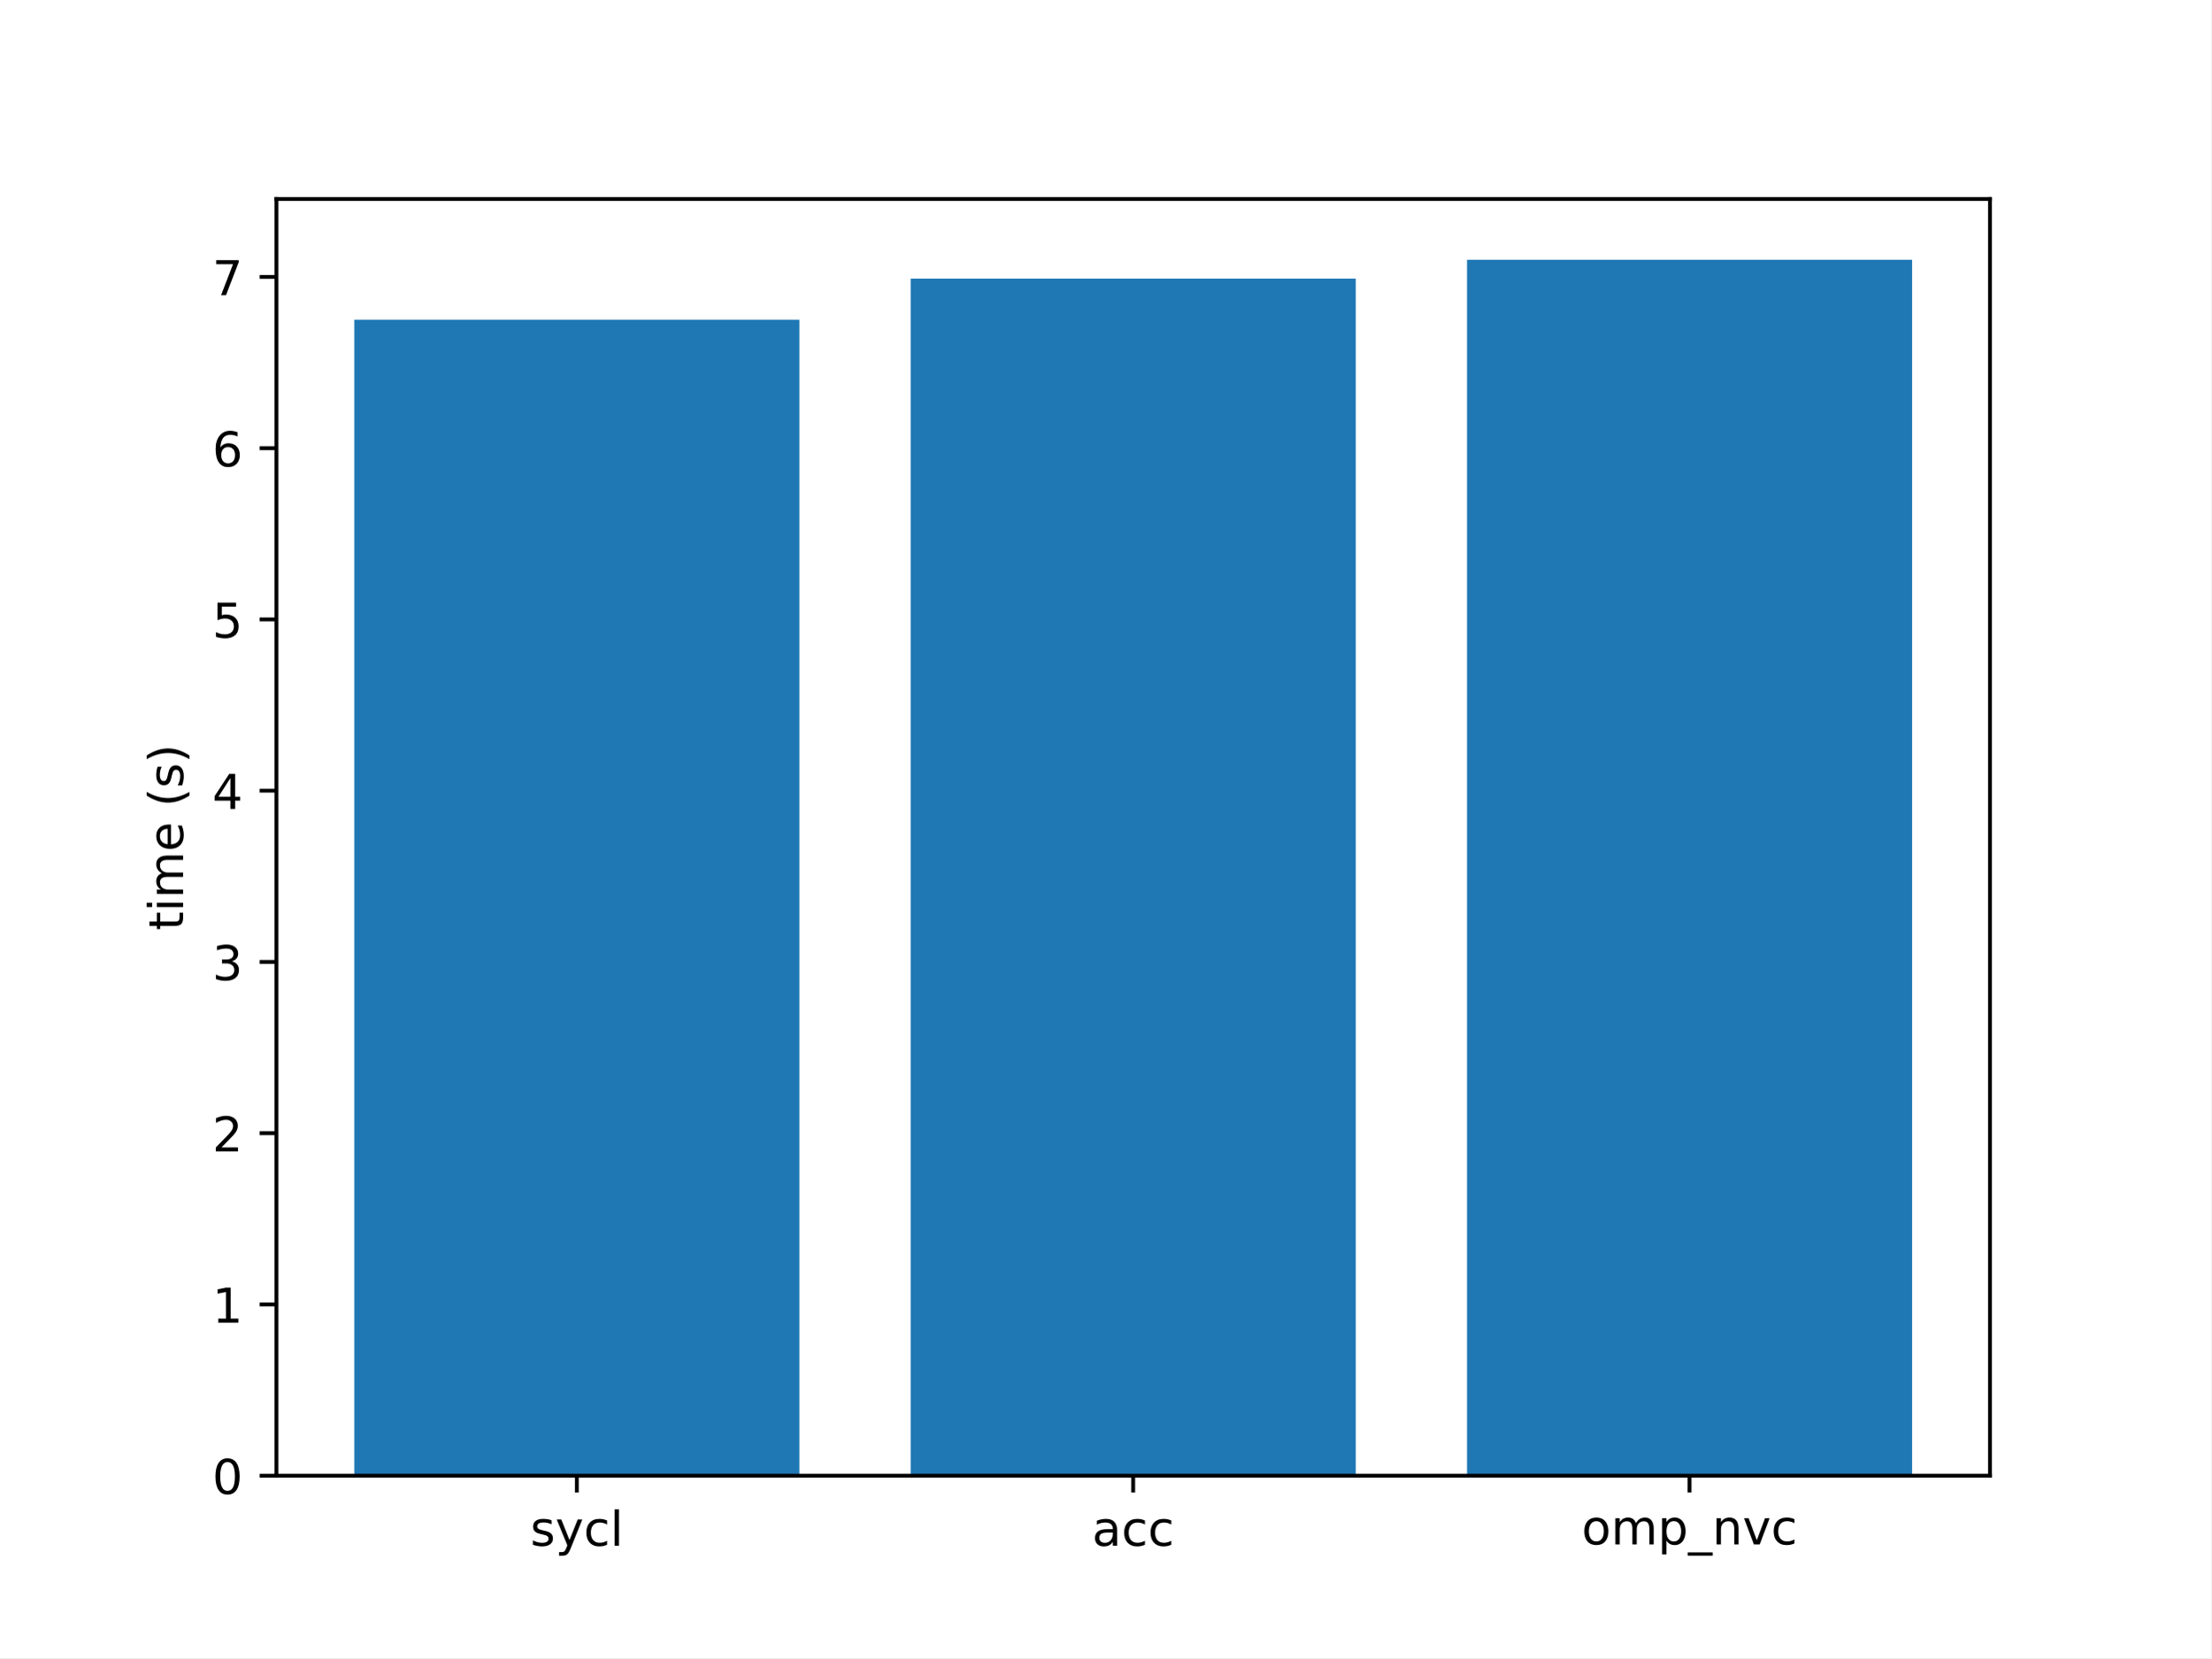
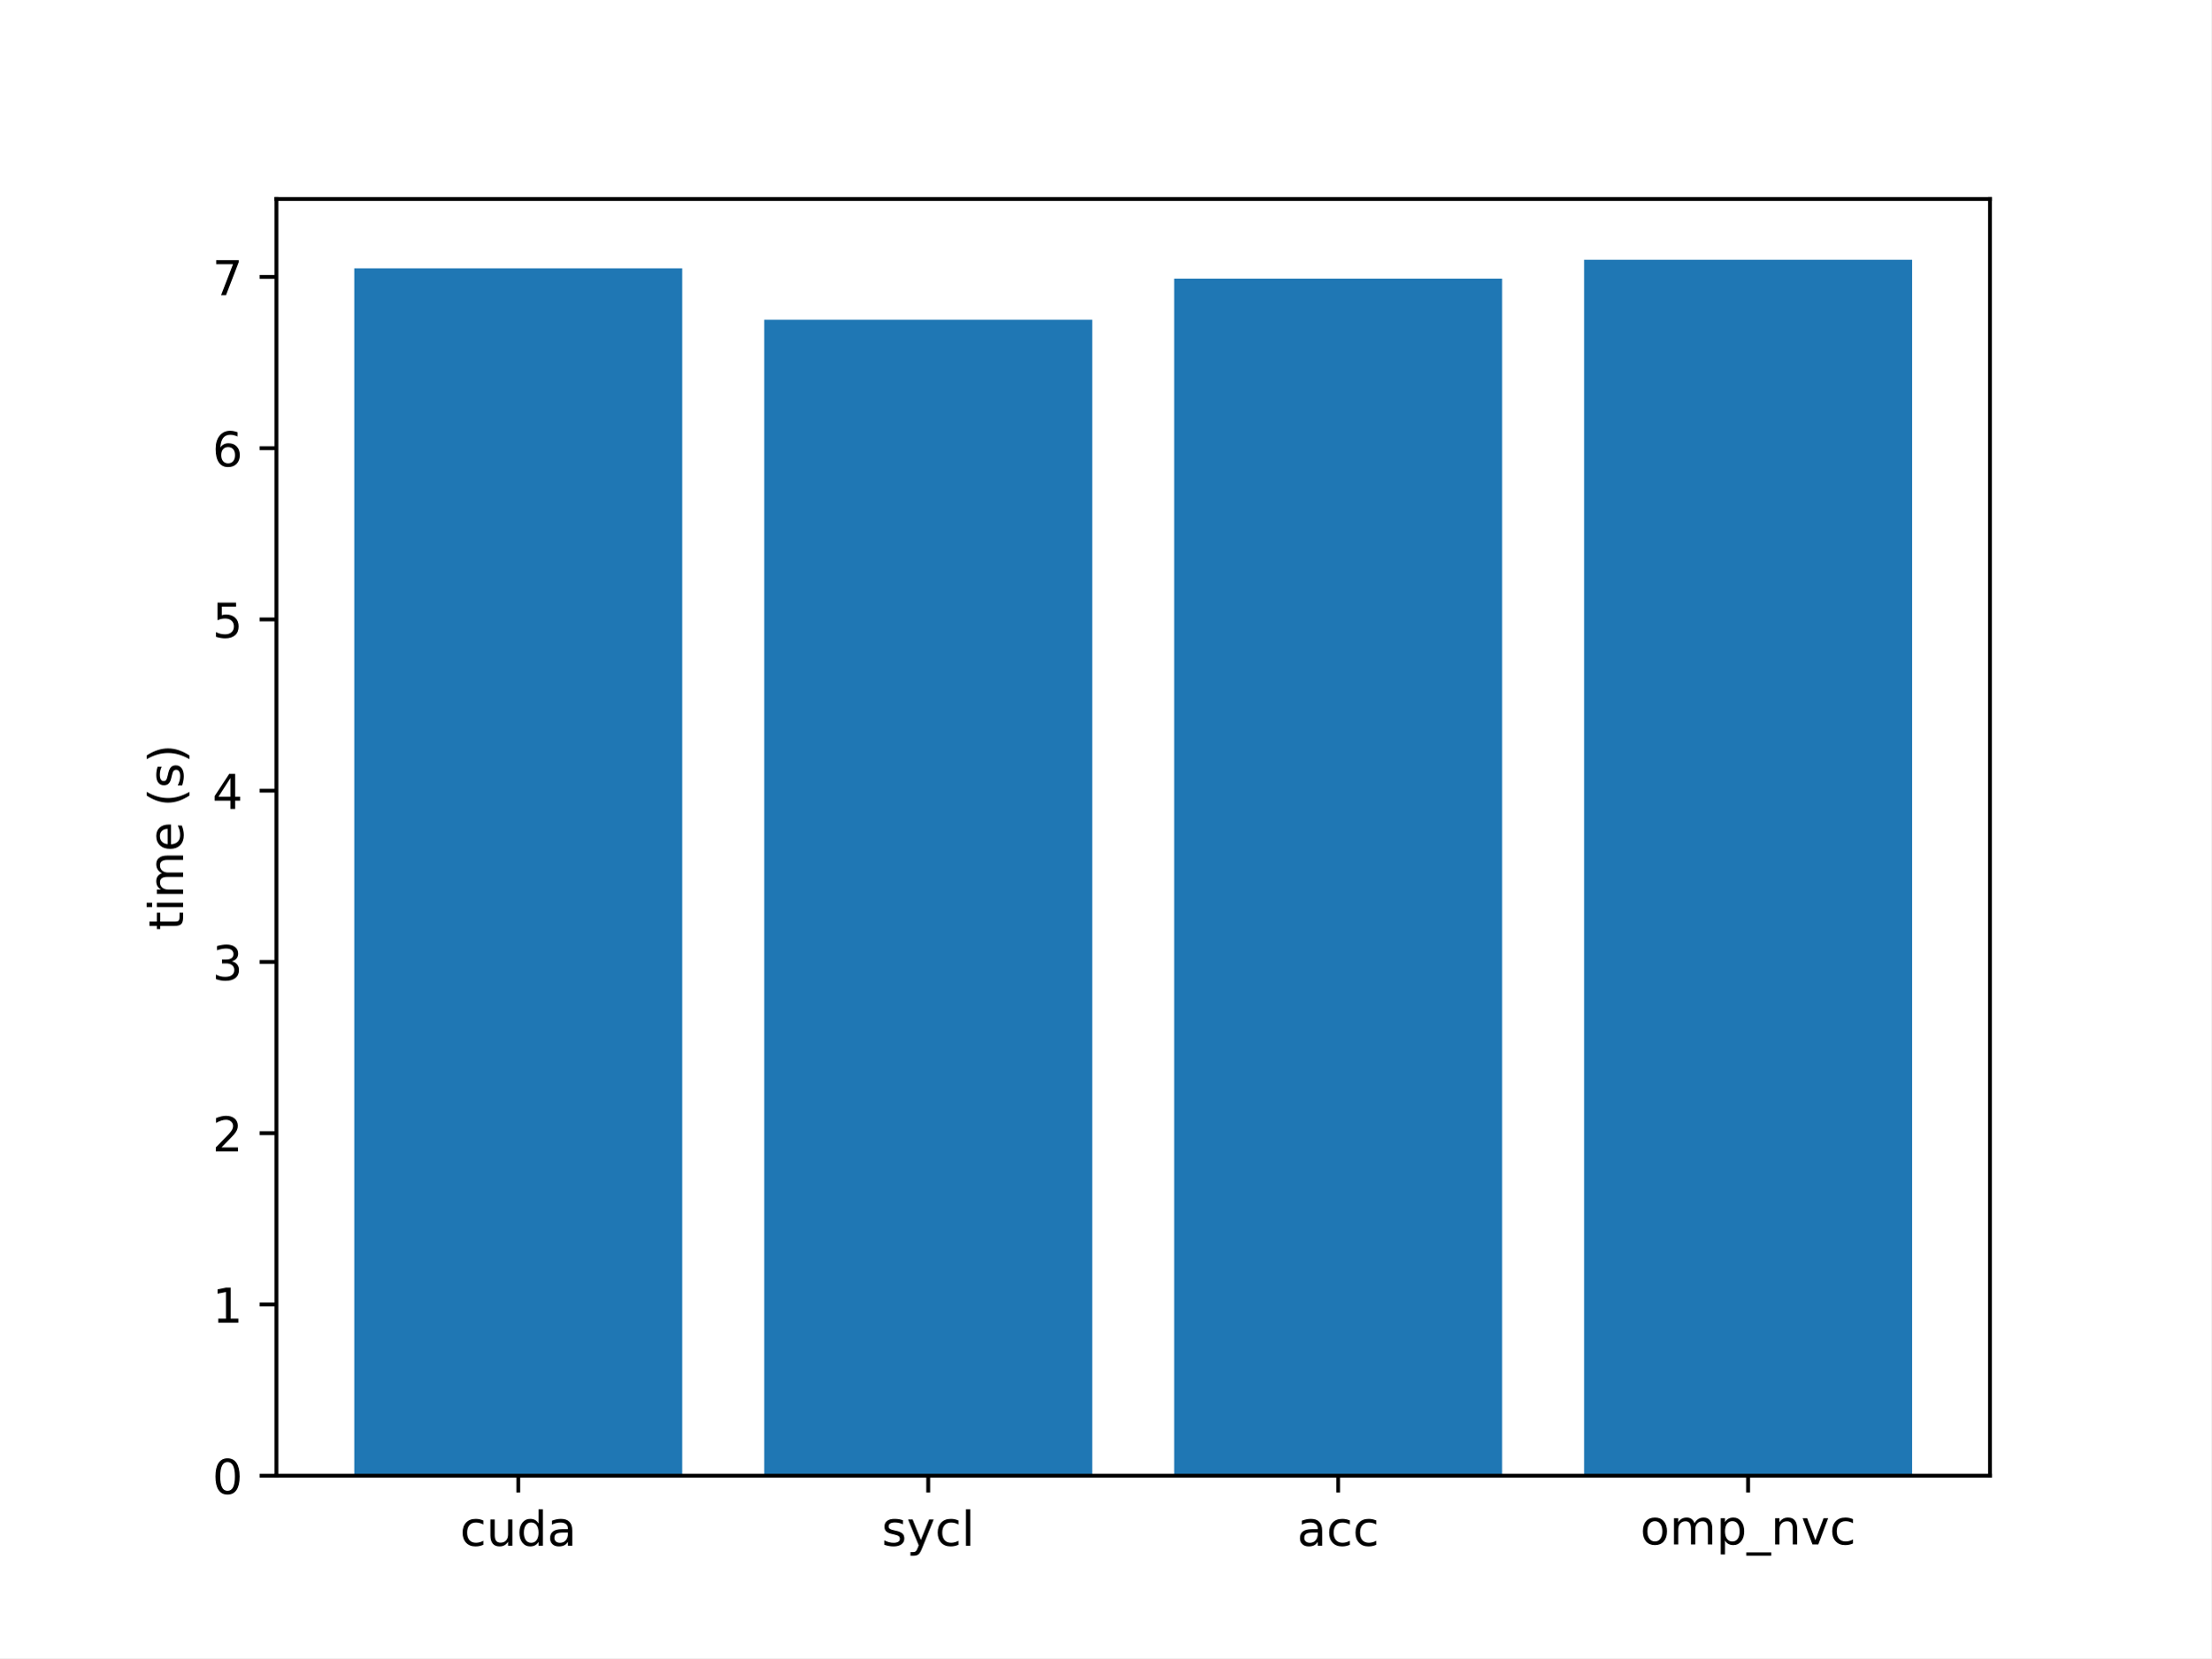
<svg xmlns="http://www.w3.org/2000/svg" xmlns:xlink="http://www.w3.org/1999/xlink" width="460.8pt" height="345.6pt" viewBox="0 0 460.8 345.6" version="1.1">
  <defs>
    <style type="text/css">*{stroke-linejoin: round; stroke-linecap: butt}</style>
  </defs>
  <g id="figure_1">
    <g id="patch_1">
      <path d="M 0 345.6  L 460.8 345.6  L 460.8 0  L 0 0  z " style="fill: #ffffff" />
    </g>
    <g id="axes_1">
      <g id="patch_2">
        <path d="M 57.6 307.584  L 414.72 307.584  L 414.72 41.472  L 57.6 41.472  z " style="fill: #ffffff" />
      </g>
      <g id="patch_3">
-         <path d="M 73.833 307.584  L 166.591 307.584  L 166.591 66.638  L 73.833 66.638  z " clip-path="url(#p2f7b427d62)" style="fill: #1f77b4" />
+         <path d="M 73.833 307.584  L 142.181 307.584  L 142.181 55.929  L 73.833 55.929  z " clip-path="url(#p6244567fef)" style="fill: #1f77b4" />
      </g>
      <g id="patch_4">
-         <path d="M 189.781 307.584  L 282.539 307.584  L 282.539 58.071  L 189.781 58.071  z " clip-path="url(#p2f7b427d62)" style="fill: #1f77b4" />
+         <path d="M 159.268 307.584  L 227.616 307.584  L 227.616 66.638  L 159.268 66.638  z " clip-path="url(#p6244567fef)" style="fill: #1f77b4" />
      </g>
      <g id="patch_5">
-         <path d="M 305.729 307.584  L 398.487 307.584  L 398.487 54.144  L 305.729 54.144  z " clip-path="url(#p2f7b427d62)" style="fill: #1f77b4" />
+         <path d="M 244.704 307.584  L 313.052 307.584  L 313.052 58.071  L 244.704 58.071  z " clip-path="url(#p6244567fef)" style="fill: #1f77b4" />
+       </g>
+       <g id="patch_6">
+         <path d="M 330.139 307.584  L 398.487 307.584  L 398.487 54.144  L 330.139 54.144  z " clip-path="url(#p6244567fef)" style="fill: #1f77b4" />
      </g>
      <g id="matplotlib.axis_1">
        <g id="xtick_1">
          <g id="line2d_1">
            <defs>
-               <path id="me01fa256f7" d="M 0 0  L 0 3.5  " style="stroke: #000000; stroke-width: 0.8" />
+               <path id="mbab6d66cd8" d="M 0 0  L 0 3.5  " style="stroke: #000000; stroke-width: 0.8" />
            </defs>
            <g>
-               <use xlink:href="#me01fa256f7" x="120.212" y="307.584" style="stroke: #000000; stroke-width: 0.8" />
+               <use xlink:href="#mbab6d66cd8" x="108.007" y="307.584" style="stroke: #000000; stroke-width: 0.8" />
            </g>
          </g>
          <g id="text_1">
-             <g transform="translate(107.3315 322.1824) scale(0.1 -0.1)">
+             <g transform="translate(92.67252 322.1824) scale(0.1 -0.1)">
              <defs>
                <path id="DejaVuSans-20" transform="scale(0.015625)" />
+                 <path id="DejaVuSans-63" d="M 3122 3366  L 3122 2828  Q 2878 2963 2633 3030  Q 2388 3097 2138 3097  Q 1578 3097 1268 2742  Q 959 2388 959 1747  Q 959 1106 1268 751  Q 1578 397 2138 397  Q 2388 397 2633 464  Q 2878 531 3122 666  L 3122 134  Q 2881 22 2623 -34  Q 2366 -91 2075 -91  Q 1284 -91 818 406  Q 353 903 353 1747  Q 353 2603 823 3093  Q 1294 3584 2113 3584  Q 2378 3584 2631 3529  Q 2884 3475 3122 3366  z " transform="scale(0.015625)" />
+                 <path id="DejaVuSans-75" d="M 544 1381  L 544 3500  L 1119 3500  L 1119 1403  Q 1119 906 1312 657  Q 1506 409 1894 409  Q 2359 409 2629 706  Q 2900 1003 2900 1516  L 2900 3500  L 3475 3500  L 3475 0  L 2900 0  L 2900 538  Q 2691 219 2414 64  Q 2138 -91 1772 -91  Q 1169 -91 856 284  Q 544 659 544 1381  z M 1991 3584  L 1991 3584  z " transform="scale(0.015625)" />
+                 <path id="DejaVuSans-64" d="M 2906 2969  L 2906 4863  L 3481 4863  L 3481 0  L 2906 0  L 2906 525  Q 2725 213 2448 61  Q 2172 -91 1784 -91  Q 1150 -91 751 415  Q 353 922 353 1747  Q 353 2572 751 3078  Q 1150 3584 1784 3584  Q 2172 3584 2448 3432  Q 2725 3281 2906 2969  z M 947 1747  Q 947 1113 1208 752  Q 1469 391 1925 391  Q 2381 391 2643 752  Q 2906 1113 2906 1747  Q 2906 2381 2643 2742  Q 2381 3103 1925 3103  Q 1469 3103 1208 2742  Q 947 2381 947 1747  z " transform="scale(0.015625)" />
+                 <path id="DejaVuSans-61" d="M 2194 1759  Q 1497 1759 1228 1600  Q 959 1441 959 1056  Q 959 750 1161 570  Q 1363 391 1709 391  Q 2188 391 2477 730  Q 2766 1069 2766 1631  L 2766 1759  L 2194 1759  z M 3341 1997  L 3341 0  L 2766 0  L 2766 531  Q 2569 213 2275 61  Q 1981 -91 1556 -91  Q 1019 -91 701 211  Q 384 513 384 1019  Q 384 1609 779 1909  Q 1175 2209 1959 2209  L 2766 2209  L 2766 2266  Q 2766 2663 2505 2880  Q 2244 3097 1772 3097  Q 1472 3097 1187 3025  Q 903 2953 641 2809  L 641 3341  Q 956 3463 1253 3523  Q 1550 3584 1831 3584  Q 2591 3584 2966 3190  Q 3341 2797 3341 1997  z " transform="scale(0.015625)" />
+               </defs>
+               <use xlink:href="#DejaVuSans-20" />
+               <use xlink:href="#DejaVuSans-63" x="31.787" />
+               <use xlink:href="#DejaVuSans-75" x="86.768" />
+               <use xlink:href="#DejaVuSans-64" x="150.146" />
+               <use xlink:href="#DejaVuSans-61" x="213.623" />
+               <use xlink:href="#DejaVuSans-20" x="274.902" />
+             </g>
+           </g>
+         </g>
+         <g id="xtick_2">
+           <g id="line2d_2">
+             <g>
+               <use xlink:href="#mbab6d66cd8" x="193.442" y="307.584" style="stroke: #000000; stroke-width: 0.8" />
+             </g>
+           </g>
+           <g id="text_2">
+             <g transform="translate(180.5618 322.1824) scale(0.1 -0.1)">
+               <defs>
                <path id="DejaVuSans-73" d="M 2834 3397  L 2834 2853  Q 2591 2978 2328 3040  Q 2066 3103 1784 3103  Q 1356 3103 1142 2972  Q 928 2841 928 2578  Q 928 2378 1081 2264  Q 1234 2150 1697 2047  L 1894 2003  Q 2506 1872 2764 1633  Q 3022 1394 3022 966  Q 3022 478 2636 193  Q 2250 -91 1575 -91  Q 1294 -91 989 -36  Q 684 19 347 128  L 347 722  Q 666 556 975 473  Q 1284 391 1588 391  Q 1994 391 2212 530  Q 2431 669 2431 922  Q 2431 1156 2273 1281  Q 2116 1406 1581 1522  L 1381 1569  Q 847 1681 609 1914  Q 372 2147 372 2553  Q 372 3047 722 3315  Q 1072 3584 1716 3584  Q 2034 3584 2315 3537  Q 2597 3491 2834 3397  z " transform="scale(0.015625)" />
                <path id="DejaVuSans-79" d="M 2059 -325  Q 1816 -950 1584 -1140  Q 1353 -1331 966 -1331  L 506 -1331  L 506 -850  L 844 -850  Q 1081 -850 1212 -737  Q 1344 -625 1503 -206  L 1606 56  L 191 3500  L 800 3500  L 1894 763  L 2988 3500  L 3597 3500  L 2059 -325  z " transform="scale(0.015625)" />
-                 <path id="DejaVuSans-63" d="M 3122 3366  L 3122 2828  Q 2878 2963 2633 3030  Q 2388 3097 2138 3097  Q 1578 3097 1268 2742  Q 959 2388 959 1747  Q 959 1106 1268 751  Q 1578 397 2138 397  Q 2388 397 2633 464  Q 2878 531 3122 666  L 3122 134  Q 2881 22 2623 -34  Q 2366 -91 2075 -91  Q 1284 -91 818 406  Q 353 903 353 1747  Q 353 2603 823 3093  Q 1294 3584 2113 3584  Q 2378 3584 2631 3529  Q 2884 3475 3122 3366  z " transform="scale(0.015625)" />
                <path id="DejaVuSans-6c" d="M 603 4863  L 1178 4863  L 1178 0  L 603 0  L 603 4863  z " transform="scale(0.015625)" />
              </defs>
              <use xlink:href="#DejaVuSans-20" />
              <use xlink:href="#DejaVuSans-73" x="31.787" />
              <use xlink:href="#DejaVuSans-79" x="83.887" />
              <use xlink:href="#DejaVuSans-63" x="143.066" />
              <use xlink:href="#DejaVuSans-6c" x="198.047" />
              <use xlink:href="#DejaVuSans-20" x="225.83" />
            </g>
          </g>
        </g>
-         <g id="xtick_2">
-           <g id="line2d_2">
-             <g>
-               <use xlink:href="#me01fa256f7" x="236.16" y="307.584" style="stroke: #000000; stroke-width: 0.8" />
-             </g>
-           </g>
-           <g id="text_2">
-             <g transform="translate(224.4194 322.1824) scale(0.1 -0.1)">
-               <defs>
-                 <path id="DejaVuSans-61" d="M 2194 1759  Q 1497 1759 1228 1600  Q 959 1441 959 1056  Q 959 750 1161 570  Q 1363 391 1709 391  Q 2188 391 2477 730  Q 2766 1069 2766 1631  L 2766 1759  L 2194 1759  z M 3341 1997  L 3341 0  L 2766 0  L 2766 531  Q 2569 213 2275 61  Q 1981 -91 1556 -91  Q 1019 -91 701 211  Q 384 513 384 1019  Q 384 1609 779 1909  Q 1175 2209 1959 2209  L 2766 2209  L 2766 2266  Q 2766 2663 2505 2880  Q 2244 3097 1772 3097  Q 1472 3097 1187 3025  Q 903 2953 641 2809  L 641 3341  Q 956 3463 1253 3523  Q 1550 3584 1831 3584  Q 2591 3584 2966 3190  Q 3341 2797 3341 1997  z " transform="scale(0.015625)" />
-               </defs>
+         <g id="xtick_3">
+           <g id="line2d_3">
+             <g>
+               <use xlink:href="#mbab6d66cd8" x="278.878" y="307.584" style="stroke: #000000; stroke-width: 0.8" />
+             </g>
+           </g>
+           <g id="text_3">
+             <g transform="translate(267.1371 322.1824) scale(0.1 -0.1)">
              <use xlink:href="#DejaVuSans-20" />
              <use xlink:href="#DejaVuSans-61" x="31.787" />
              <use xlink:href="#DejaVuSans-63" x="93.066" />
              <use xlink:href="#DejaVuSans-63" x="148.047" />
              <use xlink:href="#DejaVuSans-20" x="203.027" />
            </g>
          </g>
        </g>
-         <g id="xtick_3">
-           <g id="line2d_3">
-             <g>
-               <use xlink:href="#me01fa256f7" x="352.108" y="307.584" style="stroke: #000000; stroke-width: 0.8" />
-             </g>
-           </g>
-           <g id="text_3">
-             <g transform="translate(326.4487 321.9043) scale(0.1 -0.1)">
+         <g id="xtick_4">
+           <g id="line2d_4">
+             <g>
+               <use xlink:href="#mbab6d66cd8" x="364.313" y="307.584" style="stroke: #000000; stroke-width: 0.8" />
+             </g>
+           </g>
+           <g id="text_4">
+             <g transform="translate(338.6537 321.9043) scale(0.1 -0.1)">
              <defs>
                <path id="DejaVuSans-6f" d="M 1959 3097  Q 1497 3097 1228 2736  Q 959 2375 959 1747  Q 959 1119 1226 758  Q 1494 397 1959 397  Q 2419 397 2687 759  Q 2956 1122 2956 1747  Q 2956 2369 2687 2733  Q 2419 3097 1959 3097  z M 1959 3584  Q 2709 3584 3137 3096  Q 3566 2609 3566 1747  Q 3566 888 3137 398  Q 2709 -91 1959 -91  Q 1206 -91 779 398  Q 353 888 353 1747  Q 353 2609 779 3096  Q 1206 3584 1959 3584  z " transform="scale(0.015625)" />
                <path id="DejaVuSans-6d" d="M 3328 2828  Q 3544 3216 3844 3400  Q 4144 3584 4550 3584  Q 5097 3584 5394 3201  Q 5691 2819 5691 2113  L 5691 0  L 5113 0  L 5113 2094  Q 5113 2597 4934 2840  Q 4756 3084 4391 3084  Q 3944 3084 3684 2787  Q 3425 2491 3425 1978  L 3425 0  L 2847 0  L 2847 2094  Q 2847 2600 2669 2842  Q 2491 3084 2119 3084  Q 1678 3084 1418 2786  Q 1159 2488 1159 1978  L 1159 0  L 581 0  L 581 3500  L 1159 3500  L 1159 2956  Q 1356 3278 1631 3431  Q 1906 3584 2284 3584  Q 2666 3584 2933 3390  Q 3200 3197 3328 2828  z " transform="scale(0.015625)" />
                <path id="DejaVuSans-70" d="M 1159 525  L 1159 -1331  L 581 -1331  L 581 3500  L 1159 3500  L 1159 2969  Q 1341 3281 1617 3432  Q 1894 3584 2278 3584  Q 2916 3584 3314 3078  Q 3713 2572 3713 1747  Q 3713 922 3314 415  Q 2916 -91 2278 -91  Q 1894 -91 1617 61  Q 1341 213 1159 525  z M 3116 1747  Q 3116 2381 2855 2742  Q 2594 3103 2138 3103  Q 1681 3103 1420 2742  Q 1159 2381 1159 1747  Q 1159 1113 1420 752  Q 1681 391 2138 391  Q 2594 391 2855 752  Q 3116 1113 3116 1747  z " transform="scale(0.015625)" />
                <path id="DejaVuSans-5f" d="M 3263 -1063  L 3263 -1509  L -63 -1509  L -63 -1063  L 3263 -1063  z " transform="scale(0.015625)" />
                <path id="DejaVuSans-6e" d="M 3513 2113  L 3513 0  L 2938 0  L 2938 2094  Q 2938 2591 2744 2837  Q 2550 3084 2163 3084  Q 1697 3084 1428 2787  Q 1159 2491 1159 1978  L 1159 0  L 581 0  L 581 3500  L 1159 3500  L 1159 2956  Q 1366 3272 1645 3428  Q 1925 3584 2291 3584  Q 2894 3584 3203 3211  Q 3513 2838 3513 2113  z " transform="scale(0.015625)" />
                <path id="DejaVuSans-76" d="M 191 3500  L 800 3500  L 1894 563  L 2988 3500  L 3597 3500  L 2284 0  L 1503 0  L 191 3500  z " transform="scale(0.015625)" />
              </defs>
              <use xlink:href="#DejaVuSans-20" />
              <use xlink:href="#DejaVuSans-6f" x="31.787" />
              <use xlink:href="#DejaVuSans-6d" x="92.969" />
              <use xlink:href="#DejaVuSans-70" x="190.381" />
              <use xlink:href="#DejaVuSans-5f" x="253.857" />
              <use xlink:href="#DejaVuSans-6e" x="303.857" />
              <use xlink:href="#DejaVuSans-76" x="367.236" />
              <use xlink:href="#DejaVuSans-63" x="426.416" />
              <use xlink:href="#DejaVuSans-20" x="481.396" />
            </g>
          </g>
        </g>
      </g>
      <g id="matplotlib.axis_2">
        <g id="ytick_1">
-           <g id="line2d_4">
+           <g id="line2d_5">
            <defs>
-               <path id="m6fa3e42c54" d="M 0 0  L -3.5 0  " style="stroke: #000000; stroke-width: 0.8" />
+               <path id="mbd6db0ff7c" d="M 0 0  L -3.5 0  " style="stroke: #000000; stroke-width: 0.8" />
            </defs>
            <g>
-               <use xlink:href="#m6fa3e42c54" x="57.6" y="307.584" style="stroke: #000000; stroke-width: 0.8" />
-             </g>
-           </g>
-           <g id="text_4">
+               <use xlink:href="#mbd6db0ff7c" x="57.6" y="307.584" style="stroke: #000000; stroke-width: 0.8" />
+             </g>
+           </g>
+           <g id="text_5">
            <g transform="translate(44.2375 311.3832) scale(0.1 -0.1)">
              <defs>
                <path id="DejaVuSans-30" d="M 2034 4250  Q 1547 4250 1301 3770  Q 1056 3291 1056 2328  Q 1056 1369 1301 889  Q 1547 409 2034 409  Q 2525 409 2770 889  Q 3016 1369 3016 2328  Q 3016 3291 2770 3770  Q 2525 4250 2034 4250  z M 2034 4750  Q 2819 4750 3233 4129  Q 3647 3509 3647 2328  Q 3647 1150 3233 529  Q 2819 -91 2034 -91  Q 1250 -91 836 529  Q 422 1150 422 2328  Q 422 3509 836 4129  Q 1250 4750 2034 4750  z " transform="scale(0.015625)" />
              </defs>
              <use xlink:href="#DejaVuSans-30" />
            </g>
          </g>
        </g>
        <g id="ytick_2">
-           <g id="line2d_5">
-             <g>
-               <use xlink:href="#m6fa3e42c54" x="57.6" y="271.888" style="stroke: #000000; stroke-width: 0.8" />
-             </g>
-           </g>
-           <g id="text_5">
+           <g id="line2d_6">
+             <g>
+               <use xlink:href="#mbd6db0ff7c" x="57.6" y="271.888" style="stroke: #000000; stroke-width: 0.8" />
+             </g>
+           </g>
+           <g id="text_6">
            <g transform="translate(44.2375 275.6874) scale(0.1 -0.1)">
              <defs>
                <path id="DejaVuSans-31" d="M 794 531  L 1825 531  L 1825 4091  L 703 3866  L 703 4441  L 1819 4666  L 2450 4666  L 2450 531  L 3481 531  L 3481 0  L 794 0  L 794 531  z " transform="scale(0.015625)" />
              </defs>
              <use xlink:href="#DejaVuSans-31" />
            </g>
          </g>
        </g>
        <g id="ytick_3">
-           <g id="line2d_6">
-             <g>
-               <use xlink:href="#m6fa3e42c54" x="57.6" y="236.192" style="stroke: #000000; stroke-width: 0.8" />
-             </g>
-           </g>
-           <g id="text_6">
+           <g id="line2d_7">
+             <g>
+               <use xlink:href="#mbd6db0ff7c" x="57.6" y="236.192" style="stroke: #000000; stroke-width: 0.8" />
+             </g>
+           </g>
+           <g id="text_7">
            <g transform="translate(44.2375 239.9917) scale(0.1 -0.1)">
              <defs>
                <path id="DejaVuSans-32" d="M 1228 531  L 3431 531  L 3431 0  L 469 0  L 469 531  Q 828 903 1448 1529  Q 2069 2156 2228 2338  Q 2531 2678 2651 2914  Q 2772 3150 2772 3378  Q 2772 3750 2511 3984  Q 2250 4219 1831 4219  Q 1534 4219 1204 4116  Q 875 4013 500 3803  L 500 4441  Q 881 4594 1212 4672  Q 1544 4750 1819 4750  Q 2544 4750 2975 4387  Q 3406 4025 3406 3419  Q 3406 3131 3298 2873  Q 3191 2616 2906 2266  Q 2828 2175 2409 1742  Q 1991 1309 1228 531  z " transform="scale(0.015625)" />
              </defs>
              <use xlink:href="#DejaVuSans-32" />
            </g>
          </g>
        </g>
        <g id="ytick_4">
-           <g id="line2d_7">
-             <g>
-               <use xlink:href="#m6fa3e42c54" x="57.6" y="200.497" style="stroke: #000000; stroke-width: 0.8" />
-             </g>
-           </g>
-           <g id="text_7">
+           <g id="line2d_8">
+             <g>
+               <use xlink:href="#mbd6db0ff7c" x="57.6" y="200.497" style="stroke: #000000; stroke-width: 0.8" />
+             </g>
+           </g>
+           <g id="text_8">
            <g transform="translate(44.2375 204.2959) scale(0.1 -0.1)">
              <defs>
                <path id="DejaVuSans-33" d="M 2597 2516  Q 3050 2419 3304 2112  Q 3559 1806 3559 1356  Q 3559 666 3084 287  Q 2609 -91 1734 -91  Q 1441 -91 1130 -33  Q 819 25 488 141  L 488 750  Q 750 597 1062 519  Q 1375 441 1716 441  Q 2309 441 2620 675  Q 2931 909 2931 1356  Q 2931 1769 2642 2001  Q 2353 2234 1838 2234  L 1294 2234  L 1294 2753  L 1863 2753  Q 2328 2753 2575 2939  Q 2822 3125 2822 3475  Q 2822 3834 2567 4026  Q 2313 4219 1838 4219  Q 1578 4219 1281 4162  Q 984 4106 628 3988  L 628 4550  Q 988 4650 1302 4700  Q 1616 4750 1894 4750  Q 2613 4750 3031 4423  Q 3450 4097 3450 3541  Q 3450 3153 3228 2886  Q 3006 2619 2597 2516  z " transform="scale(0.015625)" />
              </defs>
              <use xlink:href="#DejaVuSans-33" />
            </g>
          </g>
        </g>
        <g id="ytick_5">
-           <g id="line2d_8">
-             <g>
-               <use xlink:href="#m6fa3e42c54" x="57.6" y="164.801" style="stroke: #000000; stroke-width: 0.8" />
-             </g>
-           </g>
-           <g id="text_8">
+           <g id="line2d_9">
+             <g>
+               <use xlink:href="#mbd6db0ff7c" x="57.6" y="164.801" style="stroke: #000000; stroke-width: 0.8" />
+             </g>
+           </g>
+           <g id="text_9">
            <g transform="translate(44.2375 168.6001) scale(0.1 -0.1)">
              <defs>
                <path id="DejaVuSans-34" d="M 2419 4116  L 825 1625  L 2419 1625  L 2419 4116  z M 2253 4666  L 3047 4666  L 3047 1625  L 3713 1625  L 3713 1100  L 3047 1100  L 3047 0  L 2419 0  L 2419 1100  L 313 1100  L 313 1709  L 2253 4666  z " transform="scale(0.015625)" />
              </defs>
              <use xlink:href="#DejaVuSans-34" />
            </g>
          </g>
        </g>
        <g id="ytick_6">
-           <g id="line2d_9">
-             <g>
-               <use xlink:href="#m6fa3e42c54" x="57.6" y="129.105" style="stroke: #000000; stroke-width: 0.8" />
-             </g>
-           </g>
-           <g id="text_9">
+           <g id="line2d_10">
+             <g>
+               <use xlink:href="#mbd6db0ff7c" x="57.6" y="129.105" style="stroke: #000000; stroke-width: 0.8" />
+             </g>
+           </g>
+           <g id="text_10">
            <g transform="translate(44.2375 132.9043) scale(0.1 -0.1)">
              <defs>
                <path id="DejaVuSans-35" d="M 691 4666  L 3169 4666  L 3169 4134  L 1269 4134  L 1269 2991  Q 1406 3038 1543 3061  Q 1681 3084 1819 3084  Q 2600 3084 3056 2656  Q 3513 2228 3513 1497  Q 3513 744 3044 326  Q 2575 -91 1722 -91  Q 1428 -91 1123 -41  Q 819 9 494 109  L 494 744  Q 775 591 1075 516  Q 1375 441 1709 441  Q 2250 441 2565 725  Q 2881 1009 2881 1497  Q 2881 1984 2565 2268  Q 2250 2553 1709 2553  Q 1456 2553 1204 2497  Q 953 2441 691 2322  L 691 4666  z " transform="scale(0.015625)" />
              </defs>
              <use xlink:href="#DejaVuSans-35" />
            </g>
          </g>
        </g>
        <g id="ytick_7">
-           <g id="line2d_10">
-             <g>
-               <use xlink:href="#m6fa3e42c54" x="57.6" y="93.409" style="stroke: #000000; stroke-width: 0.8" />
-             </g>
-           </g>
-           <g id="text_10">
+           <g id="line2d_11">
+             <g>
+               <use xlink:href="#mbd6db0ff7c" x="57.6" y="93.409" style="stroke: #000000; stroke-width: 0.8" />
+             </g>
+           </g>
+           <g id="text_11">
            <g transform="translate(44.2375 97.20857) scale(0.1 -0.1)">
              <defs>
                <path id="DejaVuSans-36" d="M 2113 2584  Q 1688 2584 1439 2293  Q 1191 2003 1191 1497  Q 1191 994 1439 701  Q 1688 409 2113 409  Q 2538 409 2786 701  Q 3034 994 3034 1497  Q 3034 2003 2786 2293  Q 2538 2584 2113 2584  z M 3366 4563  L 3366 3988  Q 3128 4100 2886 4159  Q 2644 4219 2406 4219  Q 1781 4219 1451 3797  Q 1122 3375 1075 2522  Q 1259 2794 1537 2939  Q 1816 3084 2150 3084  Q 2853 3084 3261 2657  Q 3669 2231 3669 1497  Q 3669 778 3244 343  Q 2819 -91 2113 -91  Q 1303 -91 875 529  Q 447 1150 447 2328  Q 447 3434 972 4092  Q 1497 4750 2381 4750  Q 2619 4750 2861 4703  Q 3103 4656 3366 4563  z " transform="scale(0.015625)" />
              </defs>
              <use xlink:href="#DejaVuSans-36" />
            </g>
          </g>
        </g>
        <g id="ytick_8">
-           <g id="line2d_11">
-             <g>
-               <use xlink:href="#m6fa3e42c54" x="57.6" y="57.714" style="stroke: #000000; stroke-width: 0.8" />
-             </g>
-           </g>
-           <g id="text_11">
+           <g id="line2d_12">
+             <g>
+               <use xlink:href="#mbd6db0ff7c" x="57.6" y="57.714" style="stroke: #000000; stroke-width: 0.8" />
+             </g>
+           </g>
+           <g id="text_12">
            <g transform="translate(44.2375 61.5128) scale(0.1 -0.1)">
              <defs>
                <path id="DejaVuSans-37" d="M 525 4666  L 3525 4666  L 3525 4397  L 1831 0  L 1172 0  L 2766 4134  L 525 4134  L 525 4666  z " transform="scale(0.015625)" />
              </defs>
              <use xlink:href="#DejaVuSans-37" />
            </g>
          </g>
        </g>
-         <g id="text_12">
+         <g id="text_13">
          <g transform="translate(38.15781 193.9194) rotate(-90) scale(0.1 -0.1)">
            <defs>
              <path id="DejaVuSans-74" d="M 1172 4494  L 1172 3500  L 2356 3500  L 2356 3053  L 1172 3053  L 1172 1153  Q 1172 725 1289 603  Q 1406 481 1766 481  L 2356 481  L 2356 0  L 1766 0  Q 1100 0 847 248  Q 594 497 594 1153  L 594 3053  L 172 3053  L 172 3500  L 594 3500  L 594 4494  L 1172 4494  z " transform="scale(0.015625)" />
              <path id="DejaVuSans-69" d="M 603 3500  L 1178 3500  L 1178 0  L 603 0  L 603 3500  z M 603 4863  L 1178 4863  L 1178 4134  L 603 4134  L 603 4863  z " transform="scale(0.015625)" />
              <path id="DejaVuSans-65" d="M 3597 1894  L 3597 1613  L 953 1613  Q 991 1019 1311 708  Q 1631 397 2203 397  Q 2534 397 2845 478  Q 3156 559 3463 722  L 3463 178  Q 3153 47 2828 -22  Q 2503 -91 2169 -91  Q 1331 -91 842 396  Q 353 884 353 1716  Q 353 2575 817 3079  Q 1281 3584 2069 3584  Q 2775 3584 3186 3129  Q 3597 2675 3597 1894  z M 3022 2063  Q 3016 2534 2758 2815  Q 2500 3097 2075 3097  Q 1594 3097 1305 2825  Q 1016 2553 972 2059  L 3022 2063  z " transform="scale(0.015625)" />
              <path id="DejaVuSans-28" d="M 1984 4856  Q 1566 4138 1362 3434  Q 1159 2731 1159 2009  Q 1159 1288 1364 580  Q 1569 -128 1984 -844  L 1484 -844  Q 1016 -109 783 600  Q 550 1309 550 2009  Q 550 2706 781 3412  Q 1013 4119 1484 4856  L 1984 4856  z " transform="scale(0.015625)" />
              <path id="DejaVuSans-29" d="M 513 4856  L 1013 4856  Q 1481 4119 1714 3412  Q 1947 2706 1947 2009  Q 1947 1309 1714 600  Q 1481 -109 1013 -844  L 513 -844  Q 928 -128 1133 580  Q 1338 1288 1338 2009  Q 1338 2731 1133 3434  Q 928 4138 513 4856  z " transform="scale(0.015625)" />
            </defs>
            <use xlink:href="#DejaVuSans-74" />
            <use xlink:href="#DejaVuSans-69" x="39.209" />
            <use xlink:href="#DejaVuSans-6d" x="66.992" />
            <use xlink:href="#DejaVuSans-65" x="164.404" />
            <use xlink:href="#DejaVuSans-20" x="225.928" />
            <use xlink:href="#DejaVuSans-28" x="257.715" />
            <use xlink:href="#DejaVuSans-73" x="296.729" />
            <use xlink:href="#DejaVuSans-29" x="348.828" />
          </g>
        </g>
      </g>
-       <g id="patch_6">
+       <g id="patch_7">
        <path d="M 57.6 307.584  L 57.6 41.472  " style="fill: none; stroke: #000000; stroke-width: 0.8; stroke-linejoin: miter; stroke-linecap: square" />
      </g>
-       <g id="patch_7">
+       <g id="patch_8">
        <path d="M 414.72 307.584  L 414.72 41.472  " style="fill: none; stroke: #000000; stroke-width: 0.8; stroke-linejoin: miter; stroke-linecap: square" />
      </g>
-       <g id="patch_8">
+       <g id="patch_9">
        <path d="M 57.6 307.584  L 414.72 307.584  " style="fill: none; stroke: #000000; stroke-width: 0.8; stroke-linejoin: miter; stroke-linecap: square" />
      </g>
-       <g id="patch_9">
+       <g id="patch_10">
        <path d="M 57.6 41.472  L 414.72 41.472  " style="fill: none; stroke: #000000; stroke-width: 0.8; stroke-linejoin: miter; stroke-linecap: square" />
      </g>
    </g>
  </g>
  <defs>
-     <clipPath id="p2f7b427d62">
+     <clipPath id="p6244567fef">
      <rect x="57.6" y="41.472" width="357.12" height="266.112" />
    </clipPath>
  </defs>
</svg>
